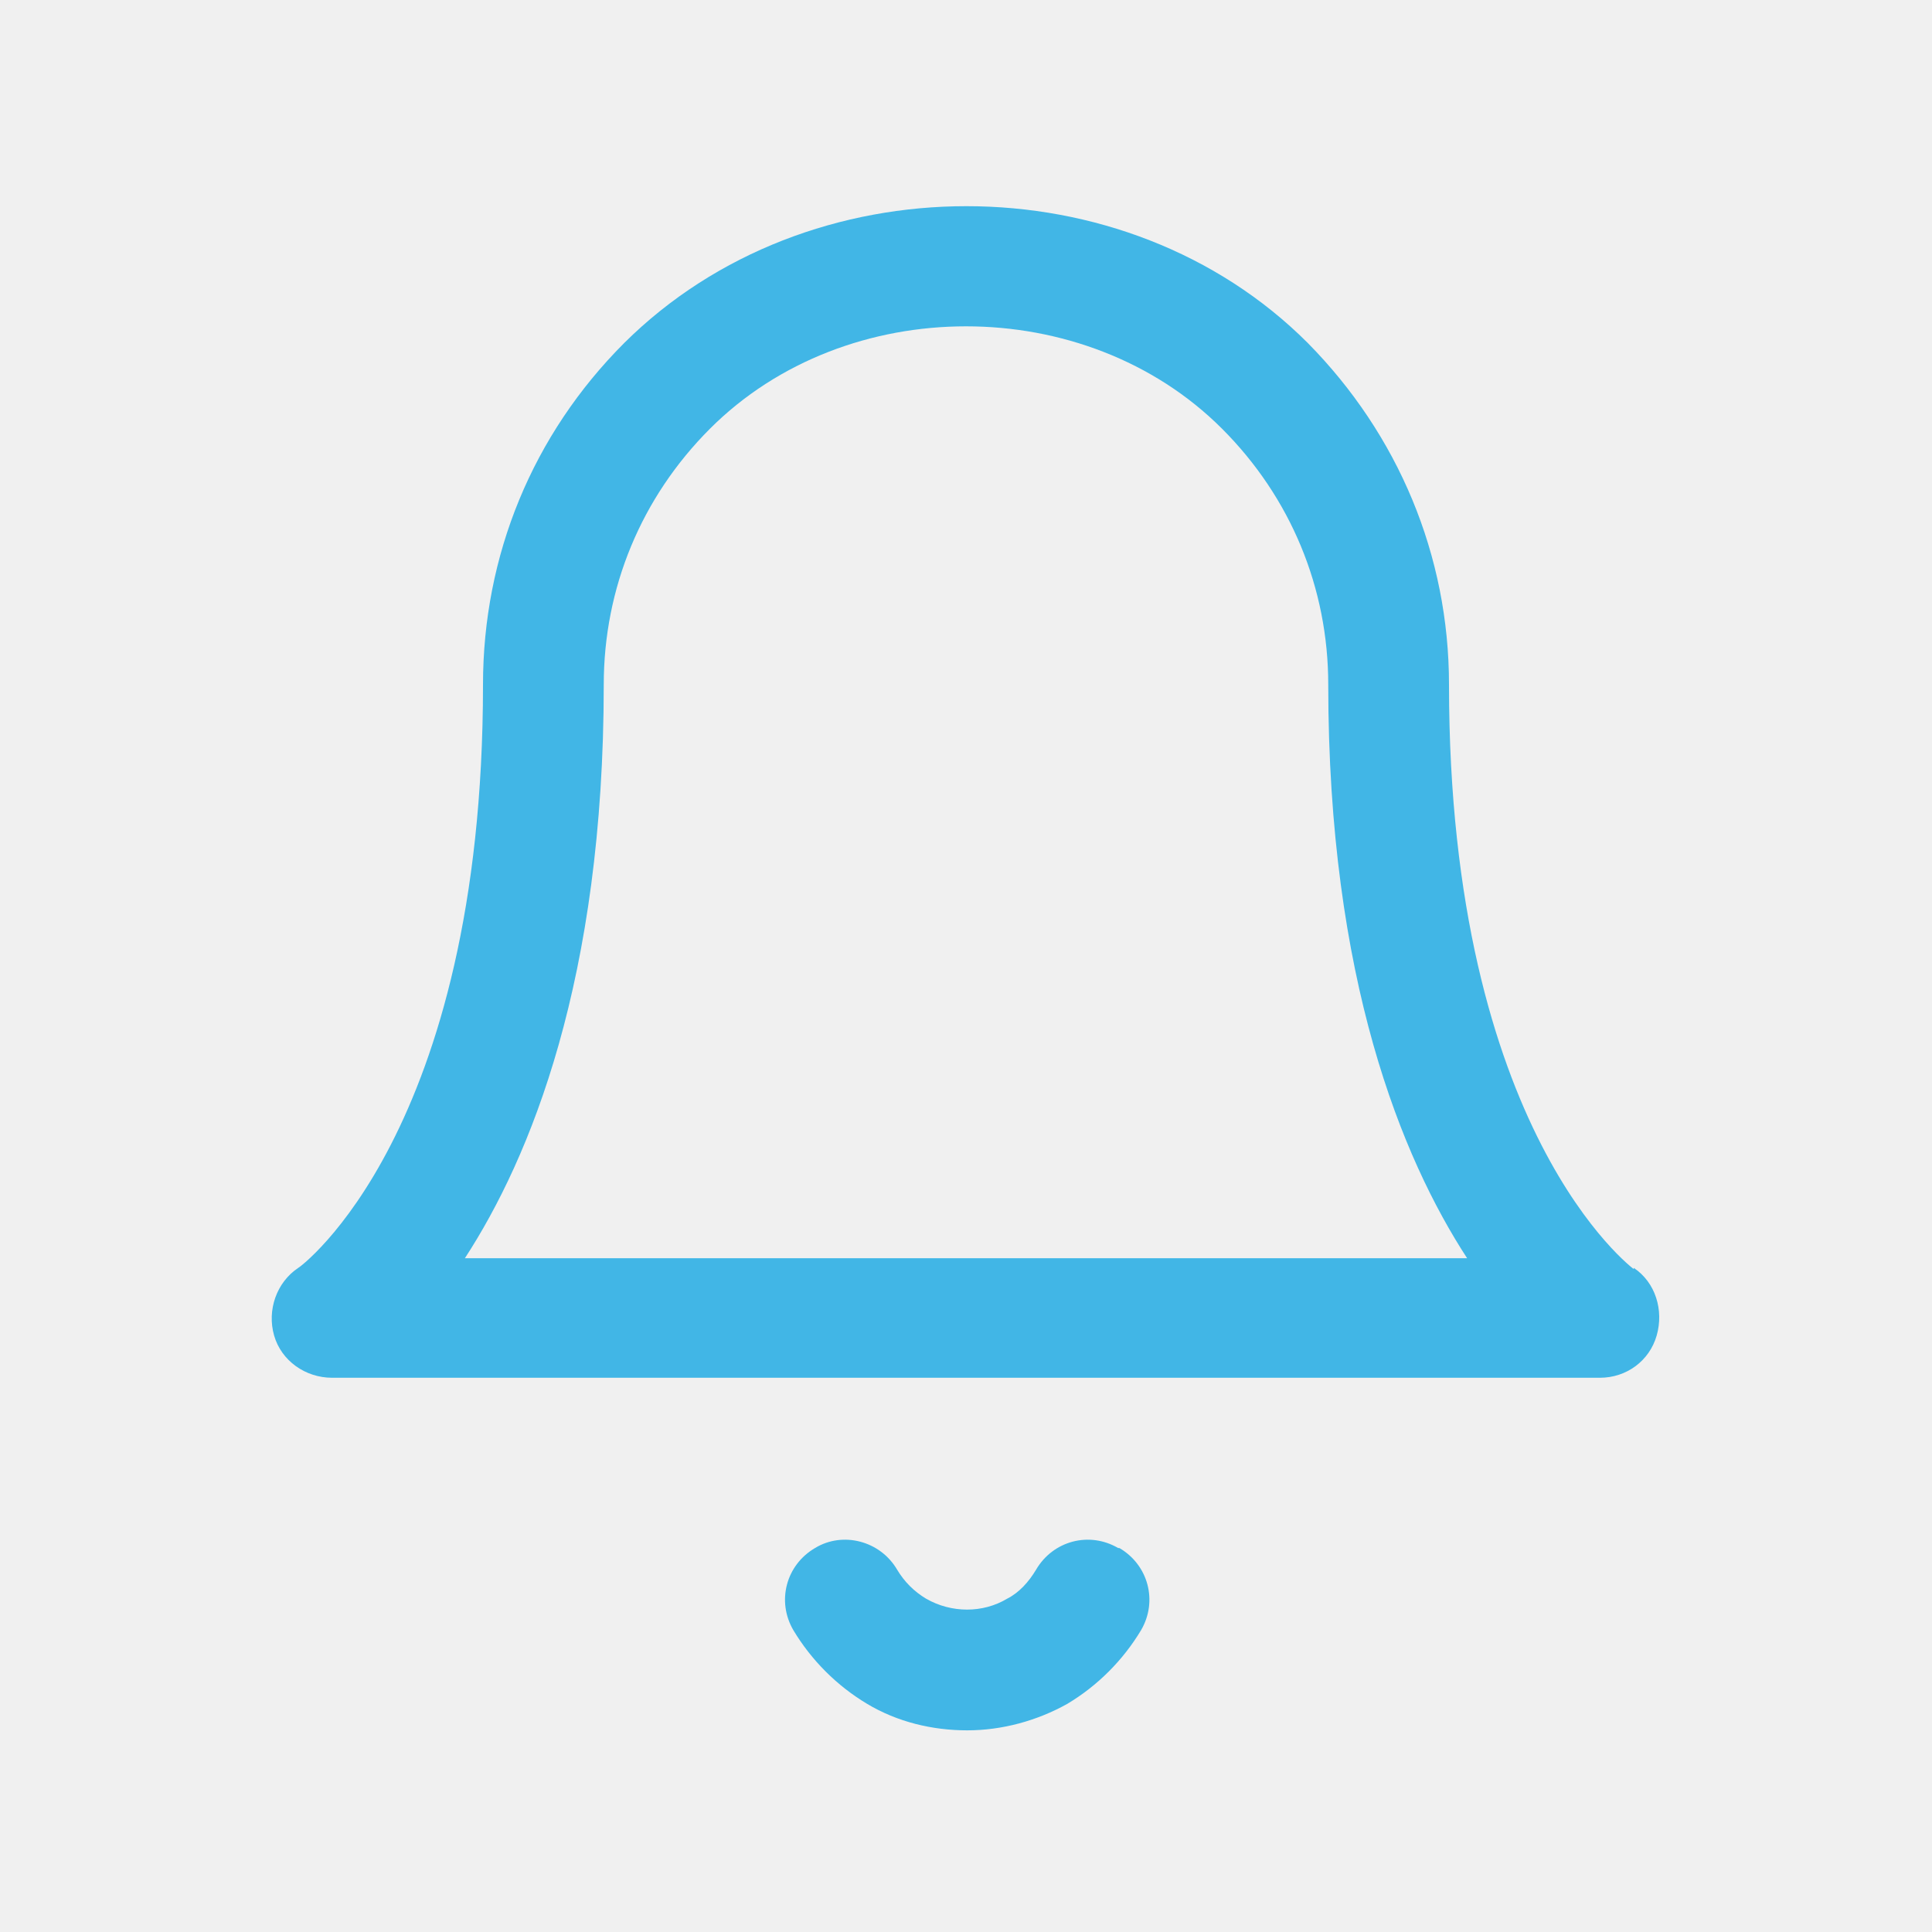
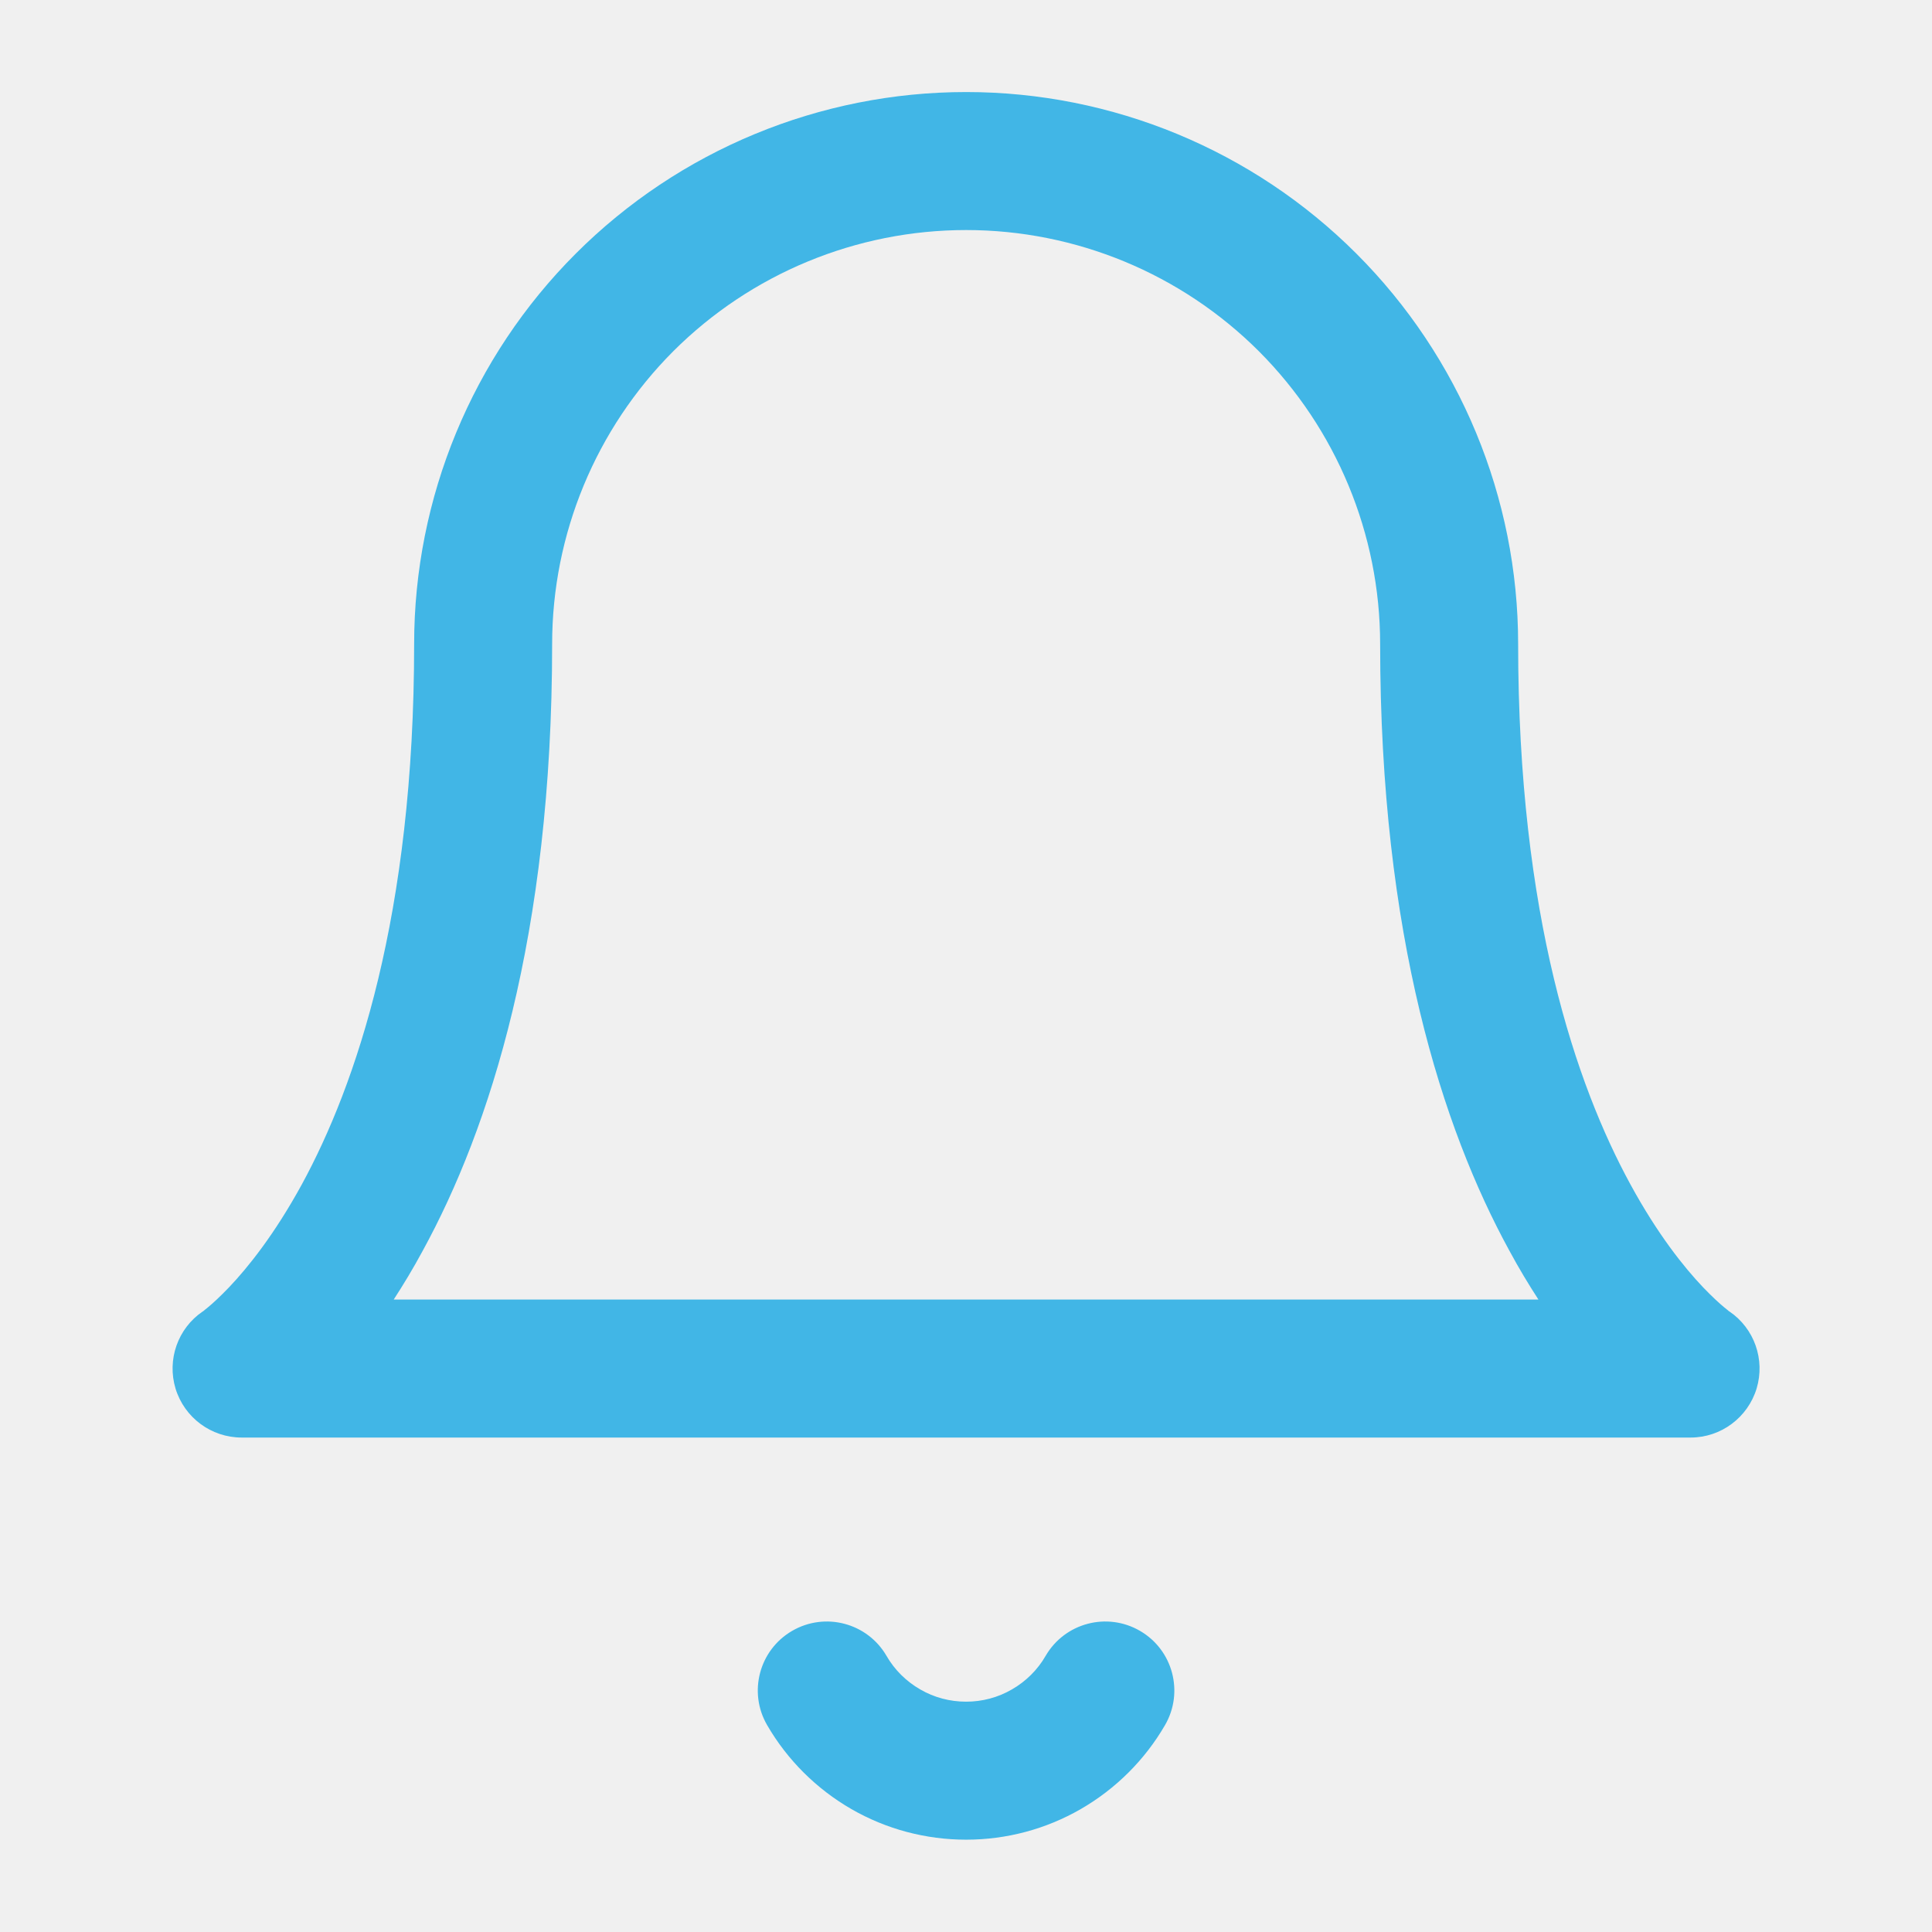
- <svg xmlns="http://www.w3.org/2000/svg" id="Layer_1" data-name="Layer 1" viewBox="0 0 16 16">
+ <svg xmlns="http://www.w3.org/2000/svg" width="14" height="14" viewBox="0 0 14 14" fill="none">
+   <g clip-path="url(#clip0_1740_44558)">
+     <path fill-rule="evenodd" clip-rule="evenodd" d="M4.172 1.838C4.922 1.088 5.94 0.667 7.001 0.667C8.061 0.667 9.079 1.088 9.829 1.838C10.579 2.588 11.001 3.606 11.001 4.667C11.001 6.635 11.422 7.863 11.815 8.583C12.012 8.945 12.204 9.184 12.34 9.327C12.408 9.398 12.462 9.447 12.495 9.474C12.512 9.488 12.524 9.497 12.529 9.502C12.531 9.503 12.532 9.504 12.533 9.504C12.533 9.504 12.533 9.504 12.533 9.504C12.713 9.627 12.792 9.853 12.729 10.062C12.665 10.272 12.471 10.417 12.251 10.417H1.751C1.53 10.417 1.336 10.272 1.272 10.062C1.209 9.853 1.288 9.627 1.468 9.504C1.469 9.504 1.47 9.503 1.472 9.502C1.477 9.497 1.489 9.488 1.506 9.474C1.539 9.447 1.593 9.398 1.661 9.327C1.797 9.184 1.989 8.945 2.187 8.583C2.579 7.863 3.001 6.635 3.001 4.667C3.001 3.606 3.422 2.588 4.172 1.838ZM2.853 9.417H11.148C11.078 9.309 11.007 9.192 10.937 9.062C10.454 8.179 10.001 6.782 10.001 4.667C10.001 3.871 9.684 3.108 9.122 2.545C8.559 1.983 7.796 1.667 7.001 1.667C6.205 1.667 5.442 1.983 4.879 2.545C4.317 3.108 4.001 3.871 4.001 4.667C4.001 6.782 3.547 8.179 3.064 9.062C2.994 9.192 2.923 9.309 2.853 9.417ZM5.74 11.818C5.979 11.679 6.285 11.76 6.424 11.999C6.482 12.1 6.567 12.184 6.668 12.242C6.769 12.301 6.884 12.331 7.001 12.331C7.117 12.331 7.232 12.301 7.333 12.242C7.434 12.184 7.519 12.1 7.577 11.999C7.716 11.76 8.022 11.679 8.261 11.818C8.499 11.956 8.581 12.262 8.442 12.501C8.296 12.753 8.085 12.963 7.832 13.109C7.579 13.255 7.293 13.331 7.001 13.331C6.709 13.331 6.422 13.255 6.169 13.109C5.916 12.963 5.705 12.753 5.559 12.501C5.42 12.262 5.502 11.956 5.74 11.818Z" fill="#41B6E6" />
+   </g>
  <defs>
-     <style>
-       .cls-1 {
-         fill: #41b6e6;
-       }
-     </style>
+     <clipPath id="clip0_1740_44558">
+       <rect width="14" height="14" fill="white" transform="translate(0.00244141)" />
+     </clipPath>
  </defs>
-   <path class="cls-1" d="M13.53,10.51s-1.53-1.13-1.53-4.84c0-1.07-.42-2.07-1.17-2.83-1.51-1.51-4.14-1.51-5.66,0-.76.76-1.17,1.76-1.17,2.83,0,3.71-1.52,4.83-1.53,4.83-.18.12-.26.35-.2.56s.26.35.48.35h10.5c.22,0,.41-.14.47-.35s-.01-.44-.19-.56ZM3.85,10.42c.54-.83,1.15-2.31,1.15-4.75,0-.8.31-1.55.88-2.12,1.13-1.13,3.11-1.13,4.24,0,.57.57.88,1.32.88,2.12,0,2.44.61,3.92,1.15,4.75H3.85Z" />
-   <path class="cls-1" d="M9.26,12.82c-.24-.14-.54-.06-.68.18-.06.1-.14.19-.24.24-.2.12-.46.12-.67,0-.1-.06-.18-.14-.24-.24-.14-.24-.45-.32-.68-.18-.24.14-.32.44-.18.68.15.25.36.46.61.61.25.15.54.22.83.22s.58-.08.83-.22c.25-.15.46-.36.61-.61.14-.24.06-.54-.18-.68Z" />
</svg>
